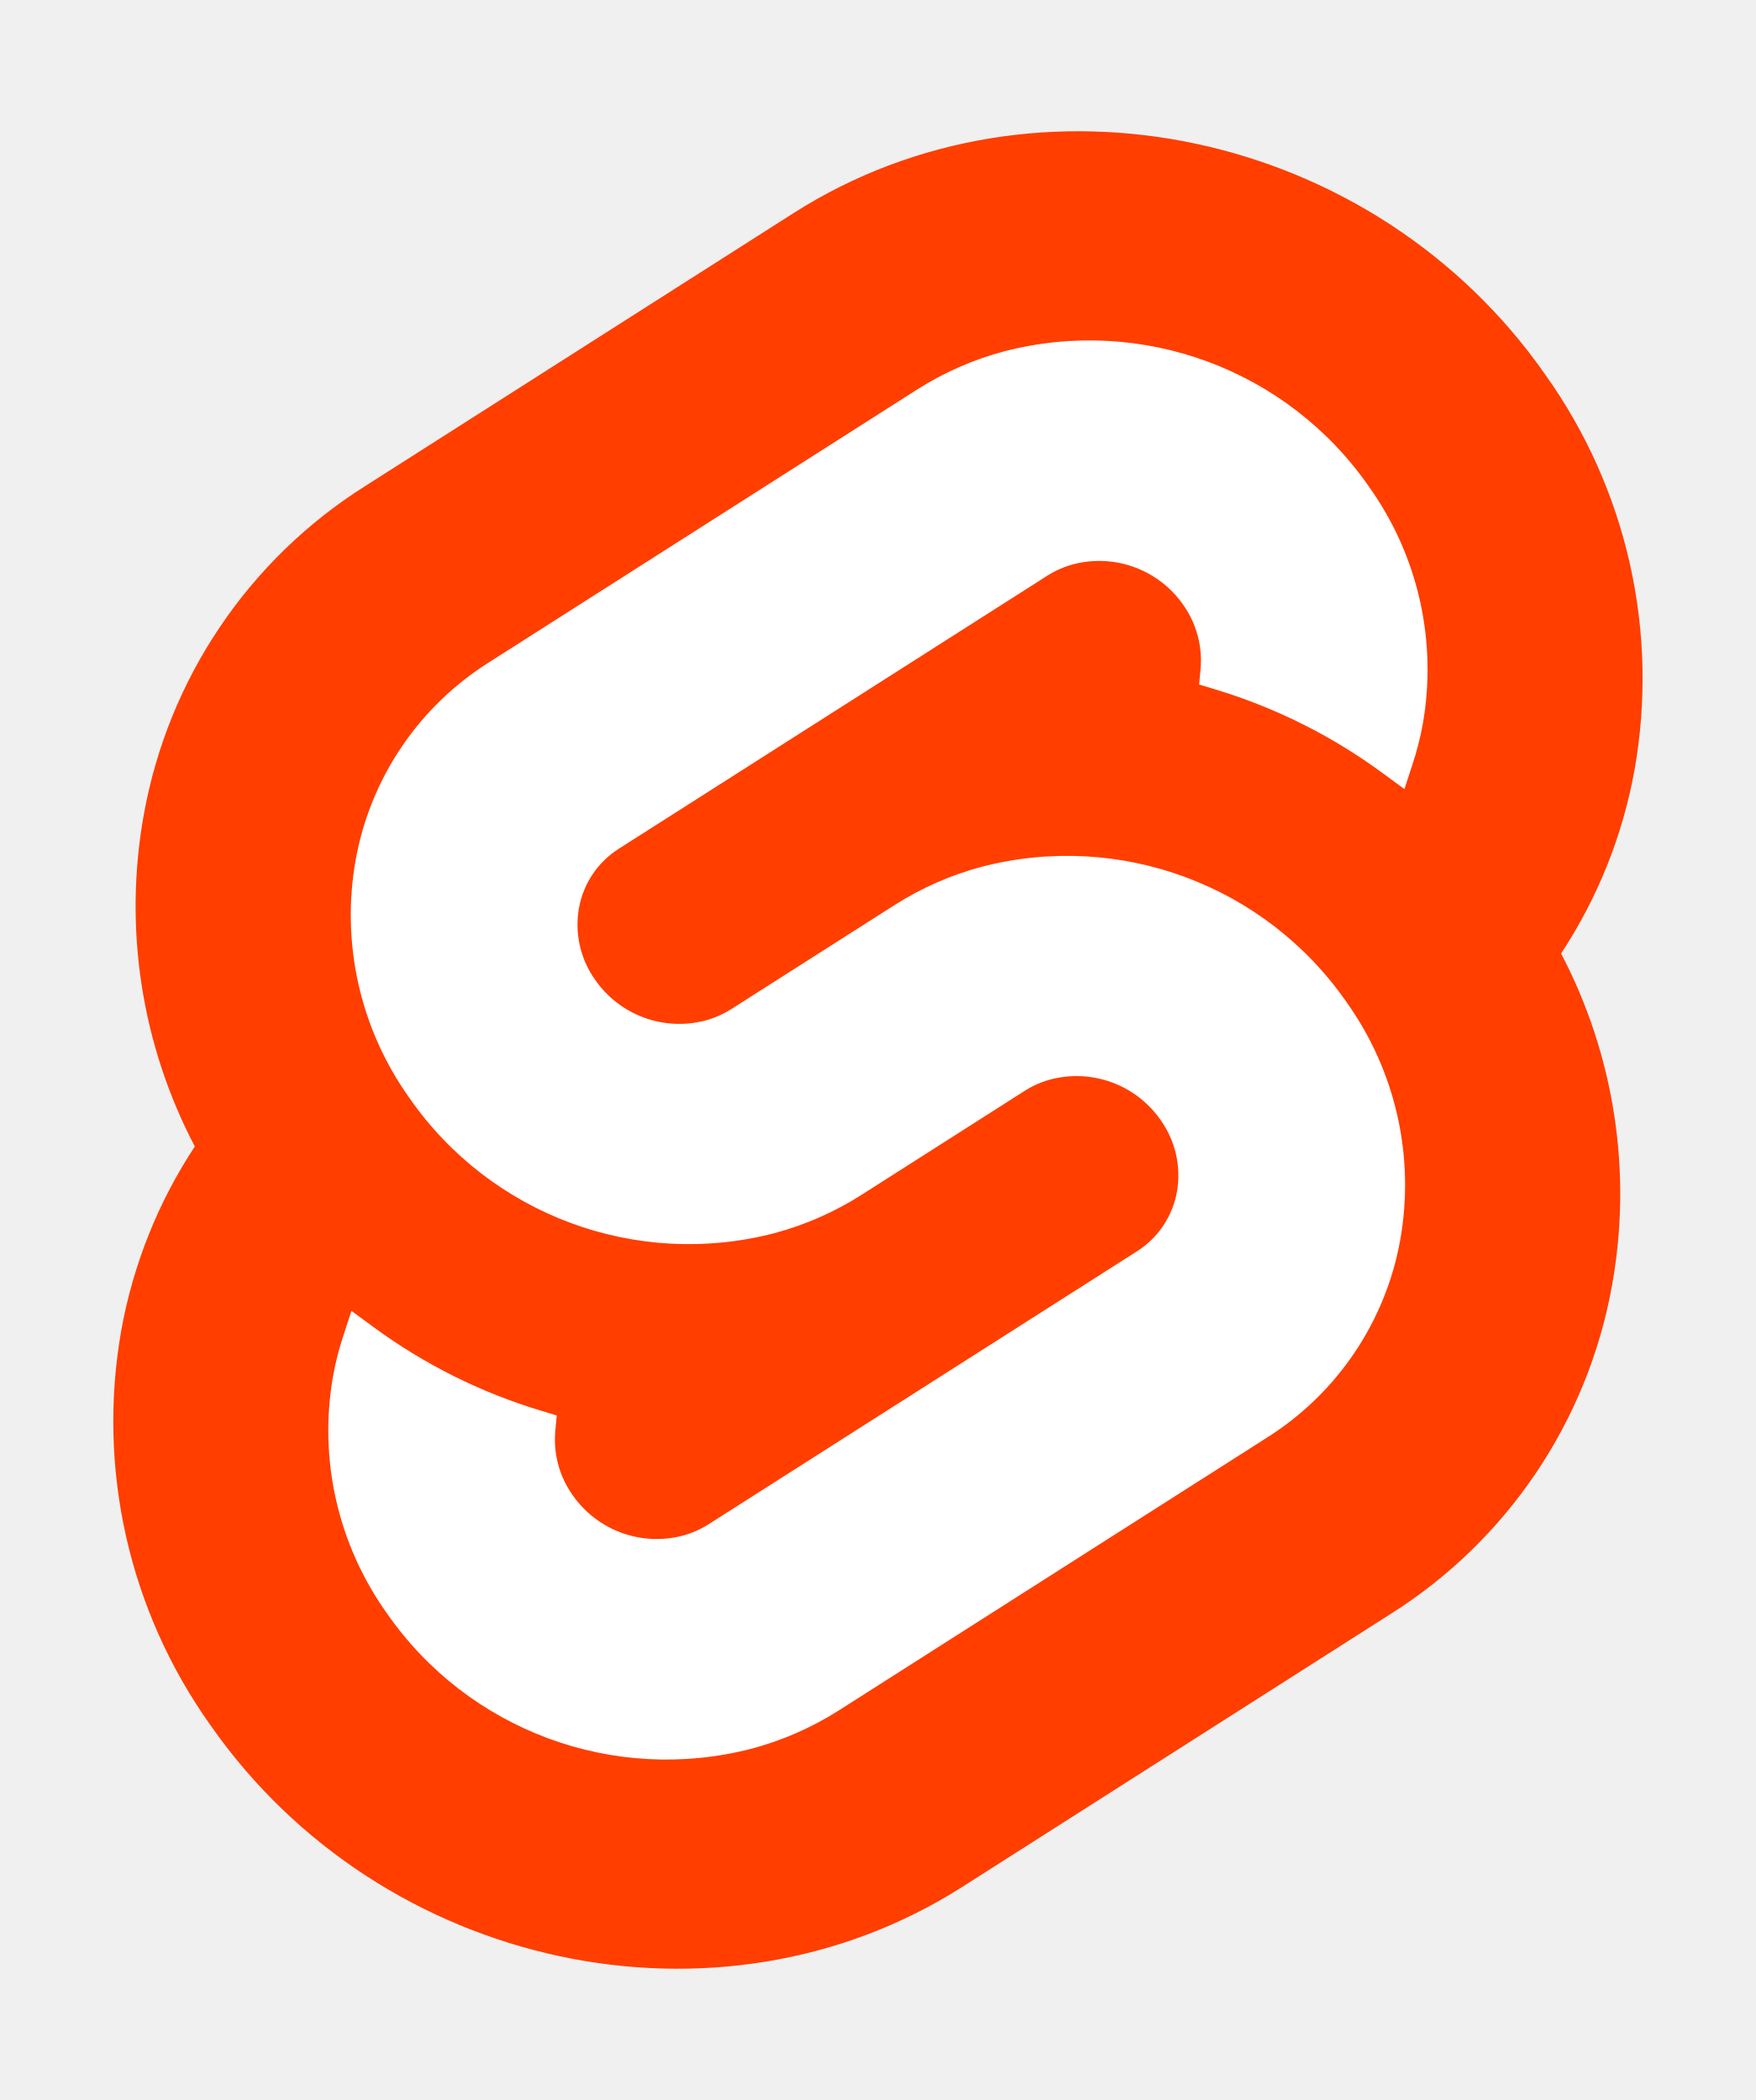
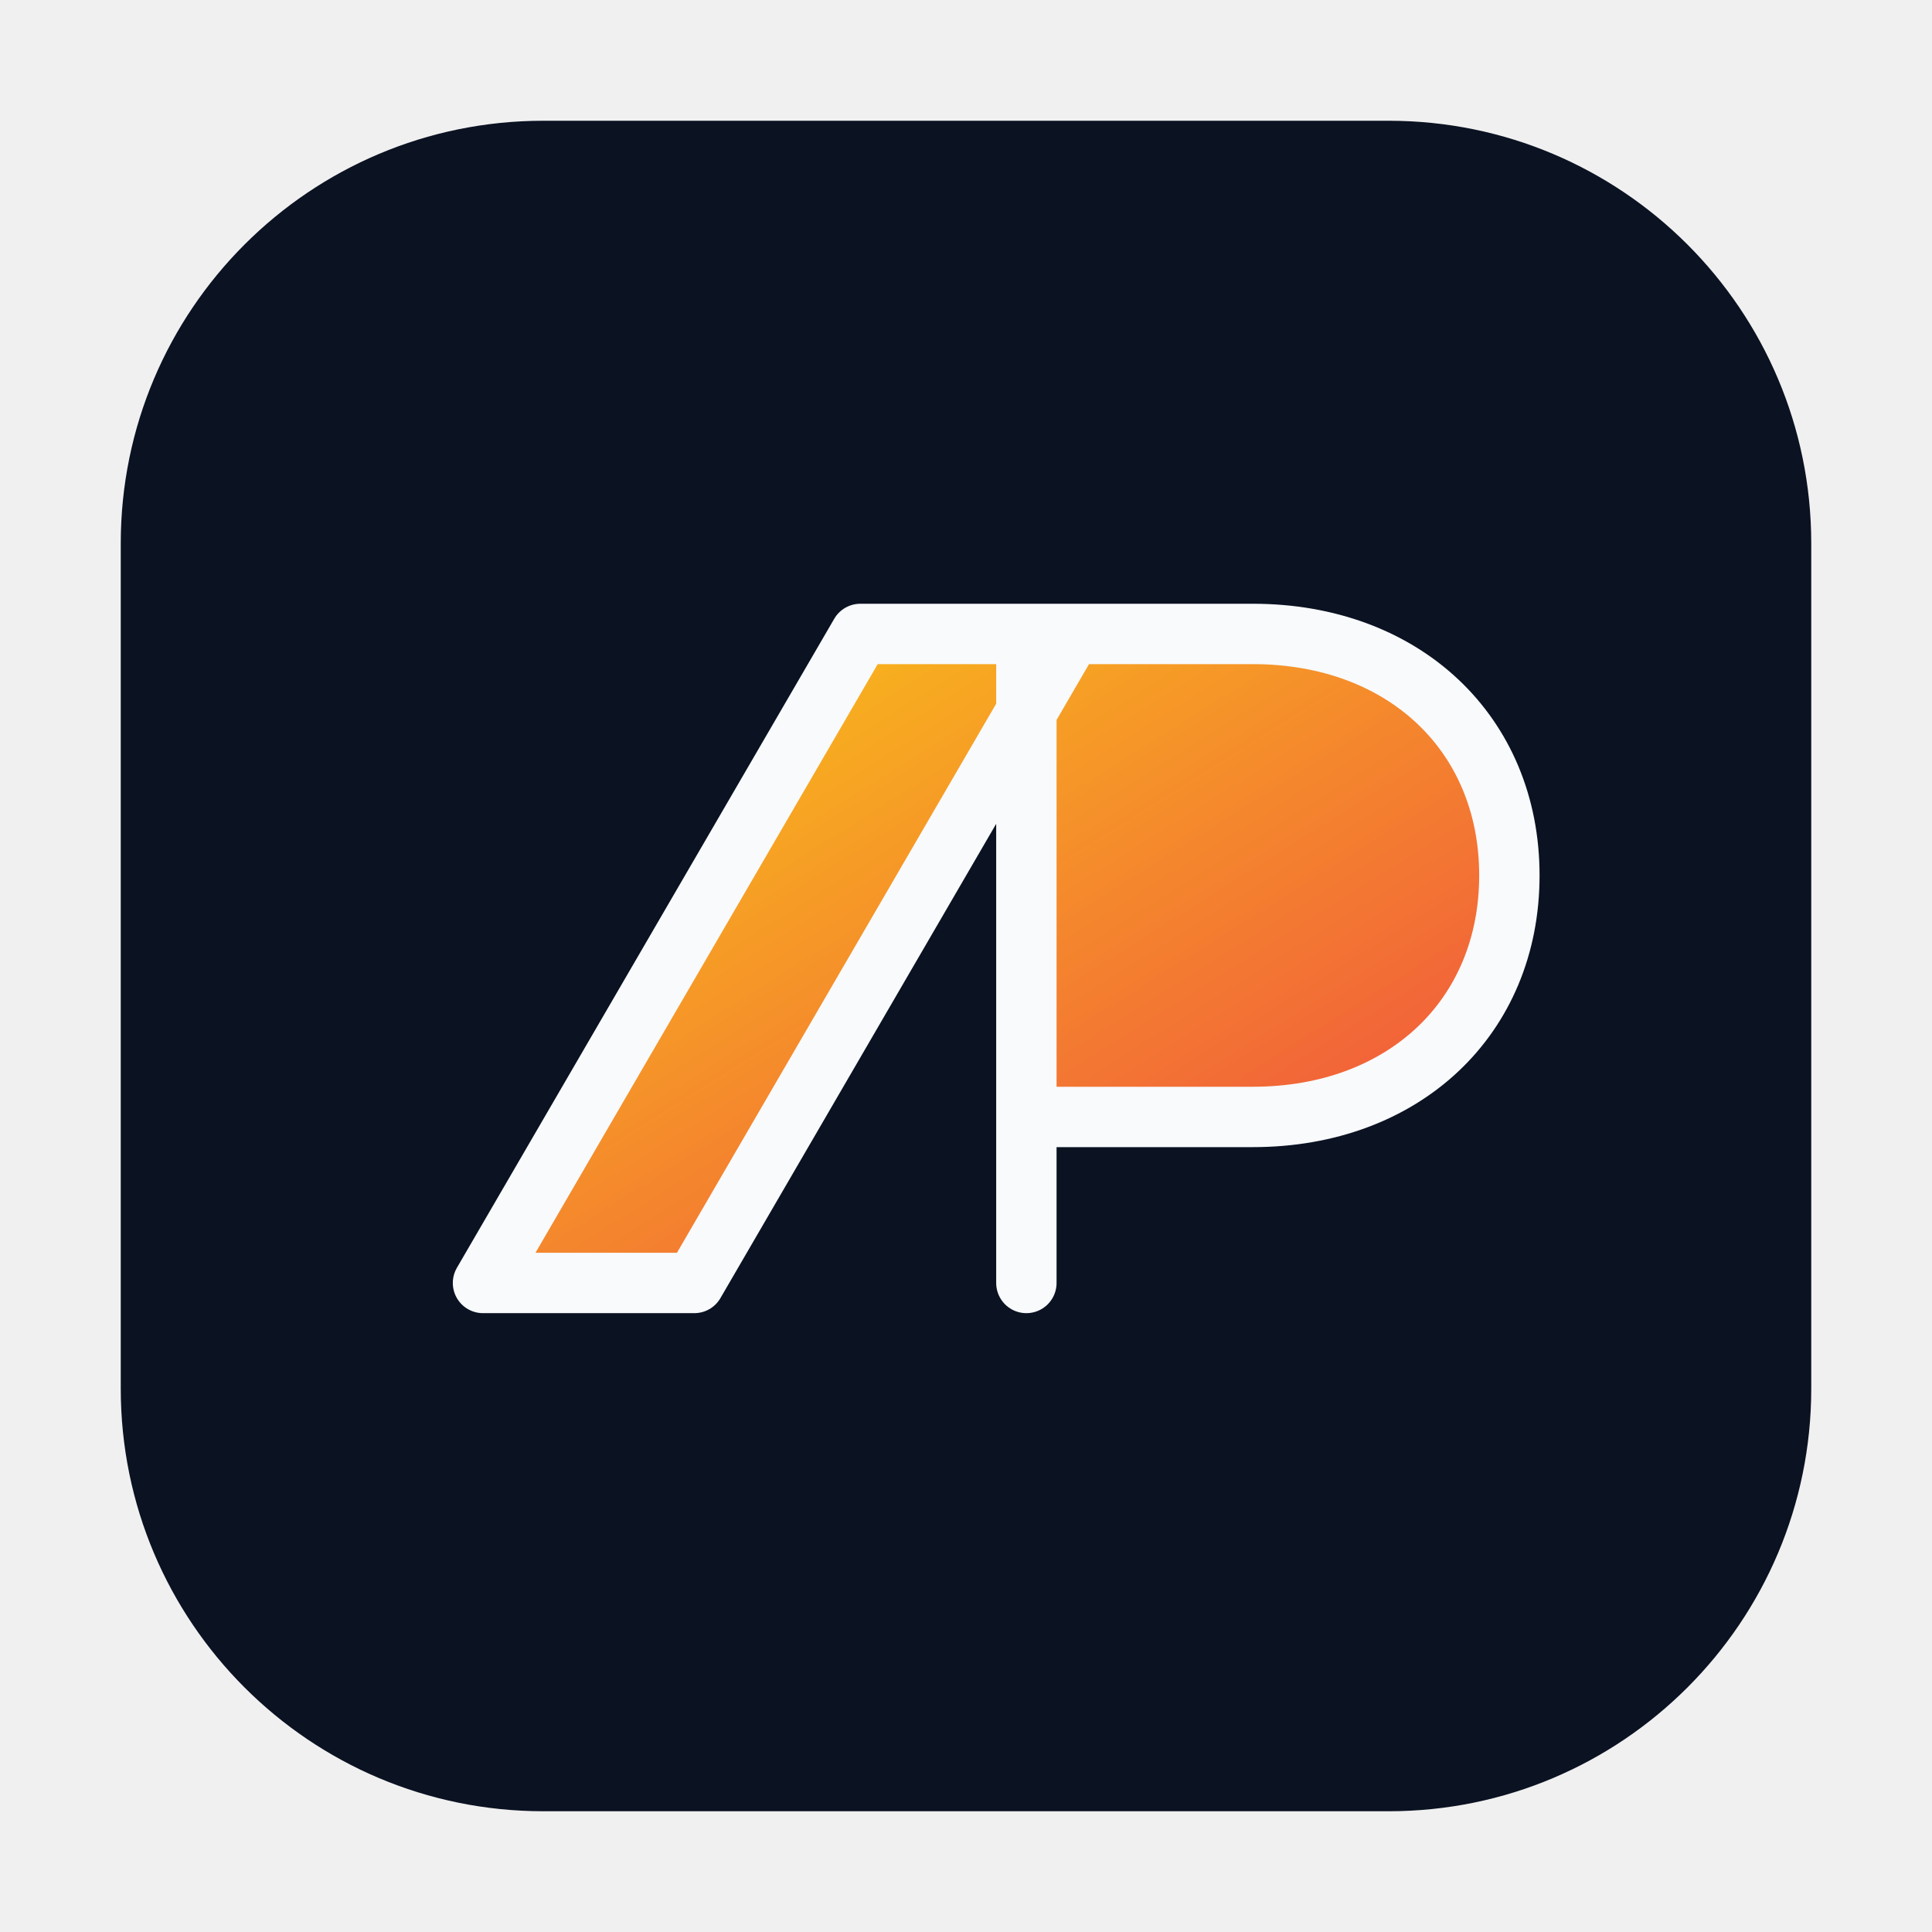
- <svg xmlns="http://www.w3.org/2000/svg" width="107" height="128" viewBox="0 0 107 128">
-   <path d="M94.157 22.819c-10.4-14.885-30.94-19.297-45.792-9.835L22.282 29.608A29.92 29.92 0 0 0 8.764 49.65a31.5 31.5 0 0 0 3.108 20.231 30 30 0 0 0-4.477 11.183 31.9 31.9 0 0 0 5.448 24.116c10.402 14.887 30.942 19.297 45.791 9.835l26.083-16.624A29.92 29.92 0 0 0 98.235 78.35a31.53 31.53 0 0 0-3.105-20.232 30 30 0 0 0 4.474-11.182 31.88 31.88 0 0 0-5.447-24.116" style="fill:#ff3e00" />
-   <path d="M45.817 106.582a20.72 20.72 0 0 1-22.237-8.243 19.17 19.17 0 0 1-3.277-14.503 18 18 0 0 1 .624-2.435l.49-1.498 1.337.981a33.6 33.6 0 0 0 10.203 5.098l.97.294-.09.968a5.85 5.85 0 0 0 1.052 3.878 6.24 6.24 0 0 0 6.695 2.485 5.8 5.8 0 0 0 1.603-.704L69.27 76.28a5.43 5.43 0 0 0 2.45-3.631 5.8 5.8 0 0 0-.987-4.371 6.24 6.24 0 0 0-6.698-2.487 5.7 5.7 0 0 0-1.6.704l-9.953 6.345a19 19 0 0 1-5.296 2.326 20.72 20.72 0 0 1-22.237-8.243 19.17 19.17 0 0 1-3.277-14.502 17.99 17.99 0 0 1 8.13-12.052l26.081-16.623a19 19 0 0 1 5.3-2.329 20.72 20.72 0 0 1 22.237 8.243 19.17 19.17 0 0 1 3.277 14.503 18 18 0 0 1-.624 2.435l-.49 1.498-1.337-.98a33.6 33.6 0 0 0-10.203-5.1l-.97-.294.09-.968a5.86 5.86 0 0 0-1.052-3.878 6.24 6.24 0 0 0-6.696-2.485 5.8 5.8 0 0 0-1.602.704L37.73 51.72a5.42 5.42 0 0 0-2.449 3.63 5.79 5.79 0 0 0 .986 4.372 6.24 6.24 0 0 0 6.698 2.486 5.8 5.8 0 0 0 1.602-.704l9.952-6.342a19 19 0 0 1 5.295-2.328 20.72 20.72 0 0 1 22.237 8.242 19.17 19.17 0 0 1 3.277 14.503 18 18 0 0 1-8.13 12.053l-26.081 16.622a19 19 0 0 1-5.3 2.328" style="fill:#fff" />
+ <svg xmlns="http://www.w3.org/2000/svg" viewBox="0 0 64 64" role="img" aria-label="4AMotos">
+   <defs>
+     <linearGradient id="g" x1="0%" x2="100%" y1="0%" y2="100%">
+       <stop offset="0%" stop-color="#facc15" />
+       <stop offset="100%" stop-color="#ef4444" />
+     </linearGradient>
+   </defs>
+   <rect x="4" y="4" width="56" height="56" rx="14" fill="#0b1222" />
+   <path d="M16 42.5 28.5 21h7L23 42.5h-7Zm18 0V21h7.5c5 0 8.5 3.3 8.5 8s-3.5 8-8.5 8H34Z" fill="url(#g)" stroke="#f8fafc" stroke-width="2" stroke-linejoin="round" />
</svg>
